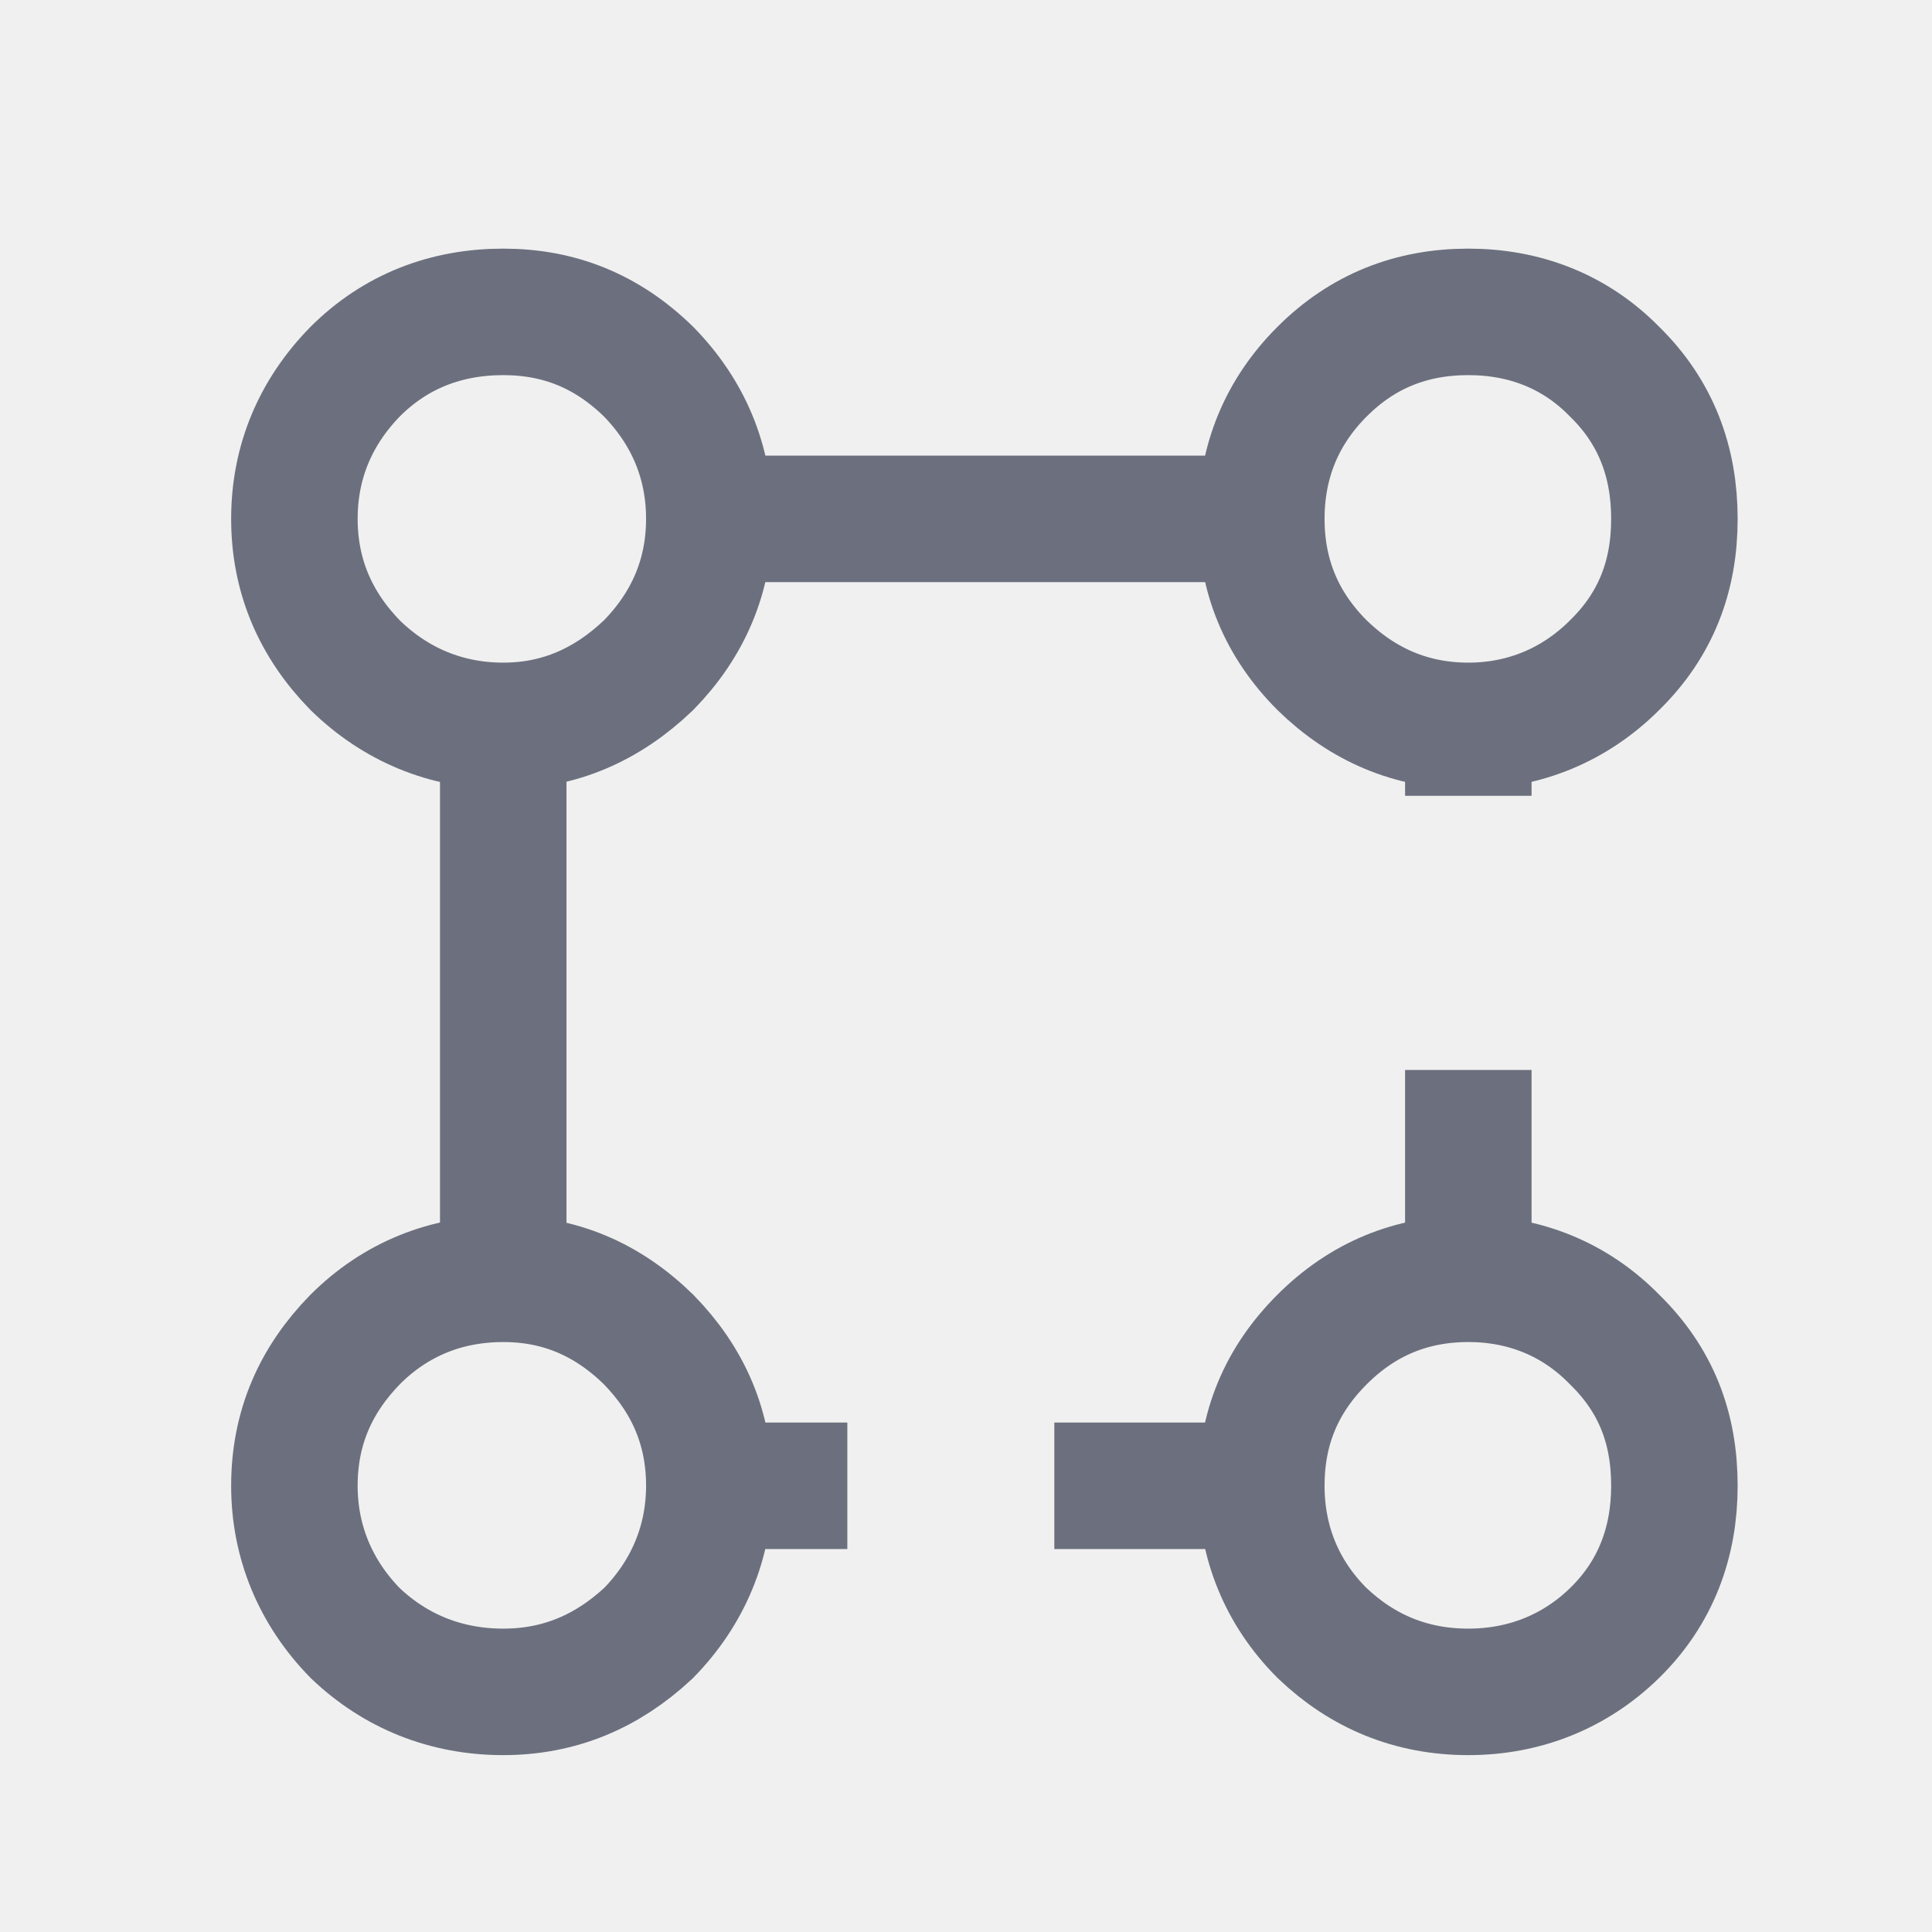
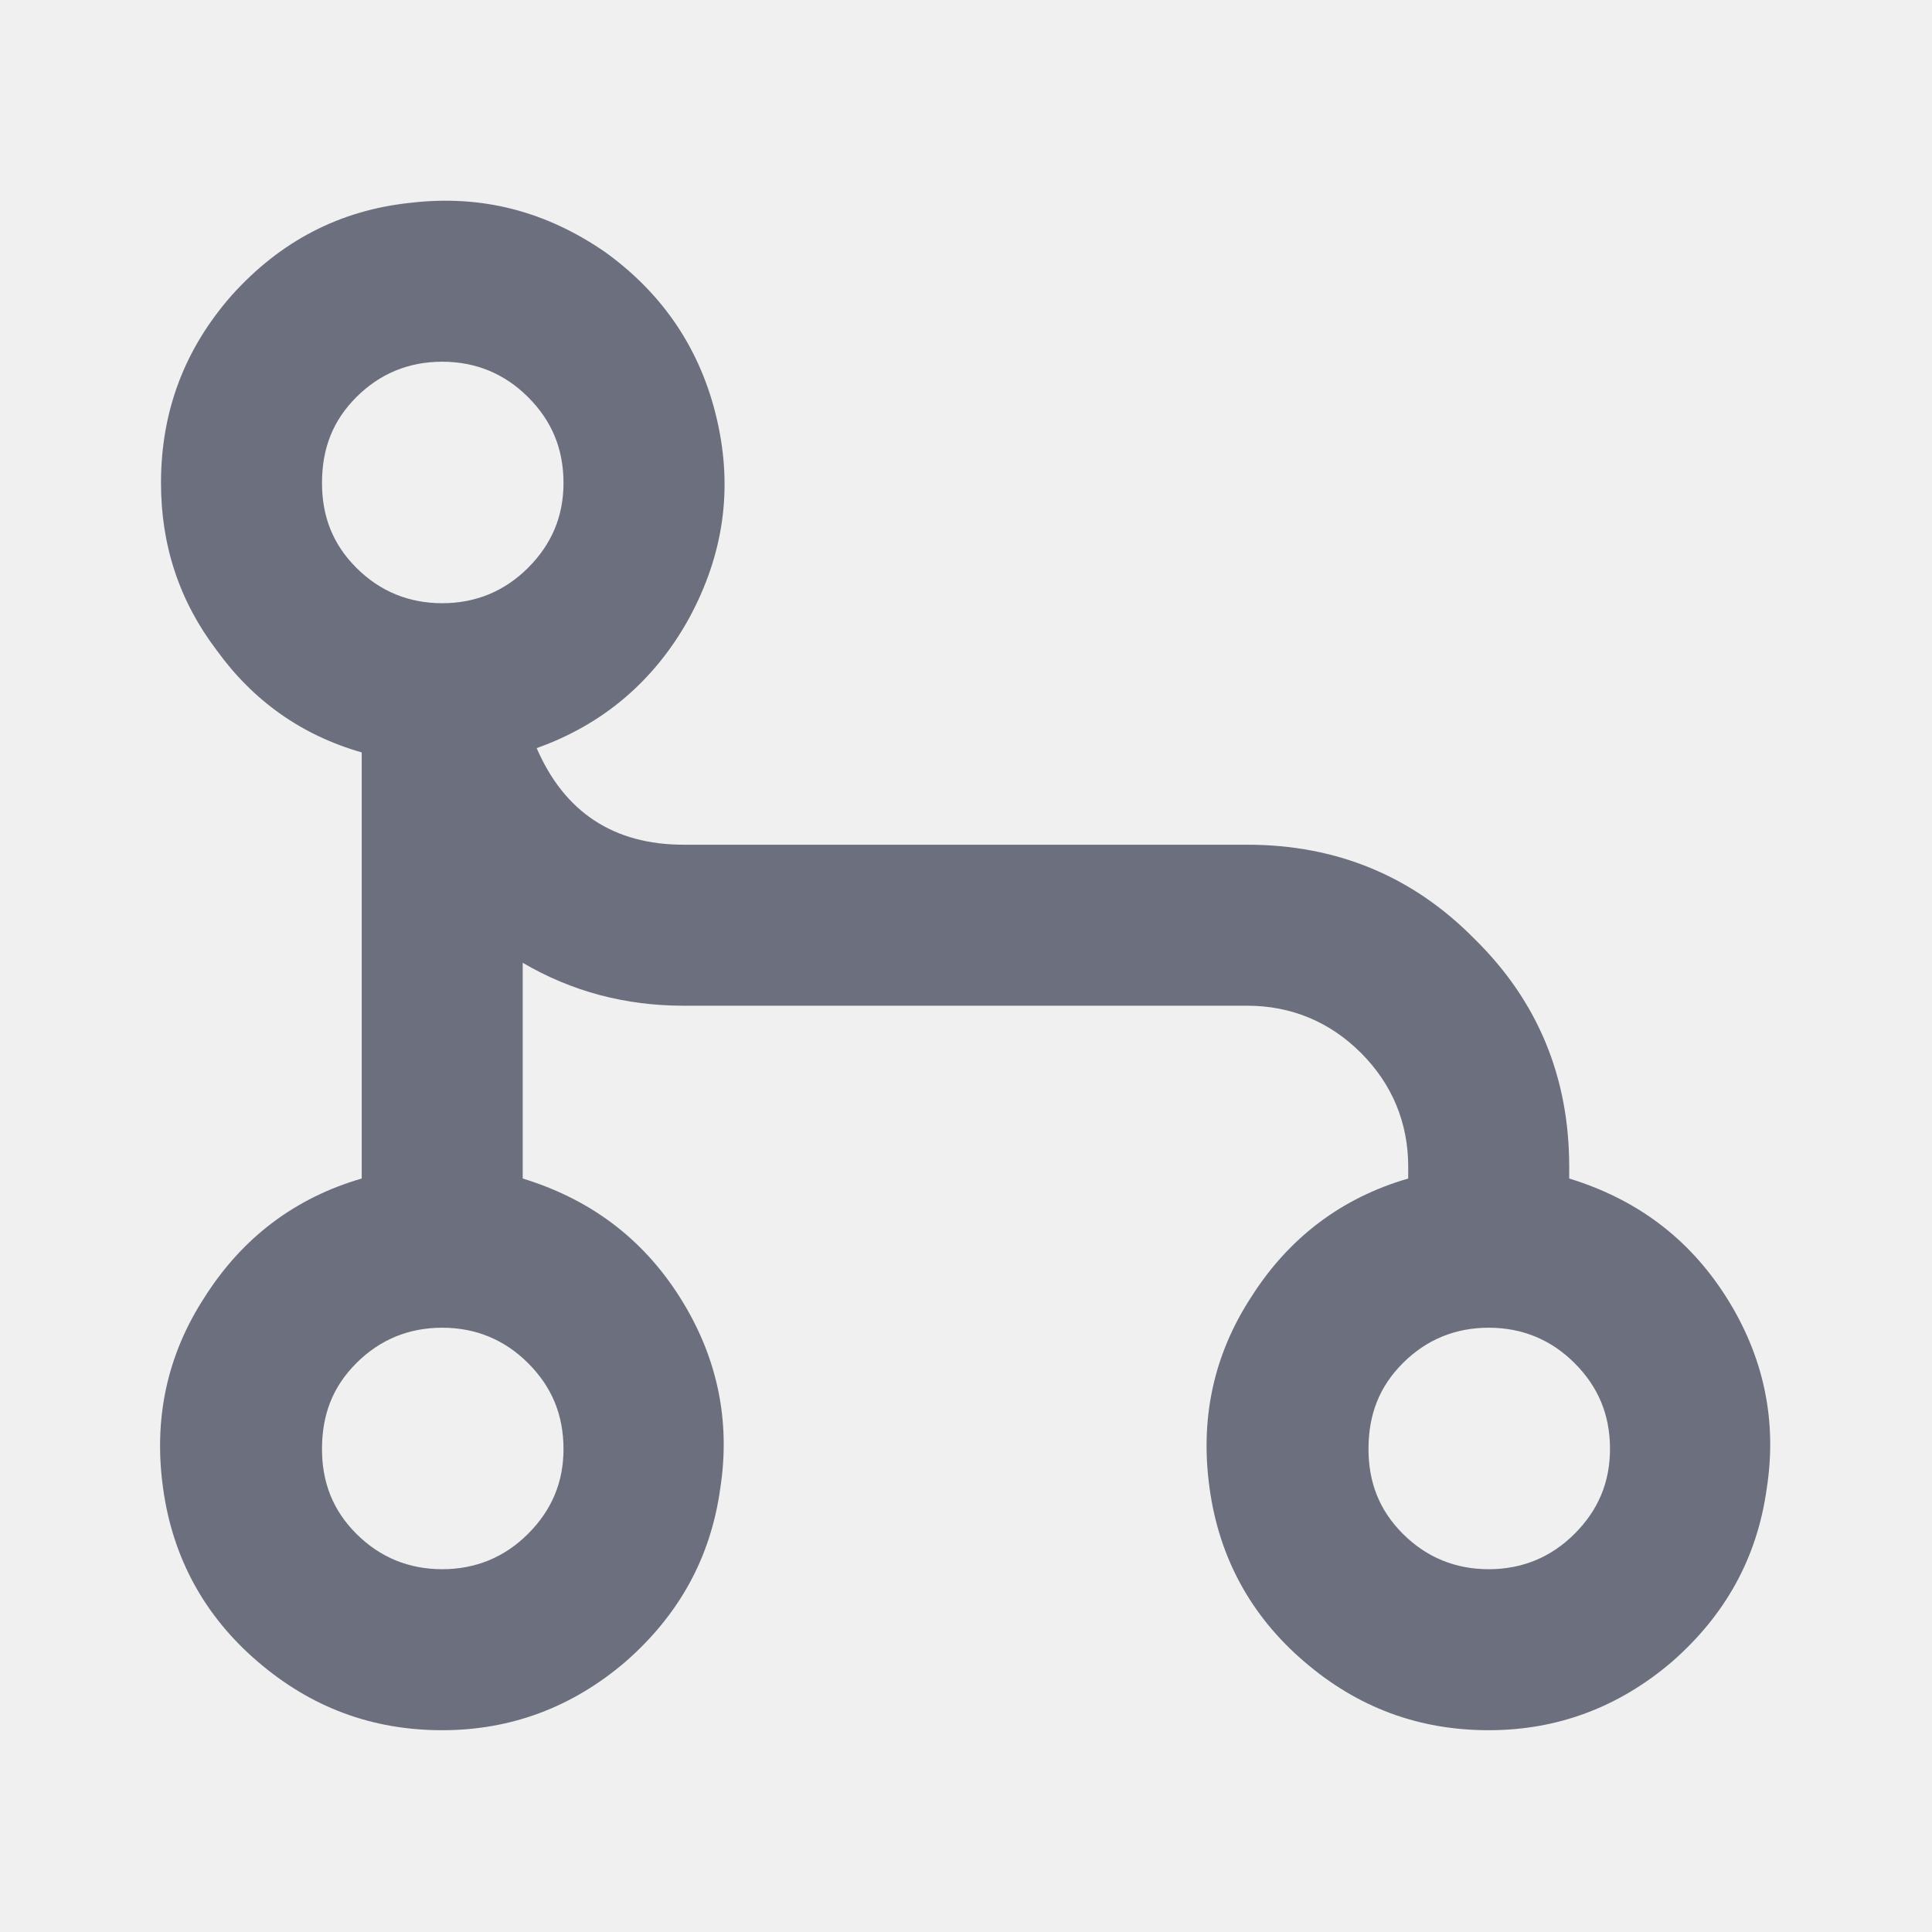
- <svg xmlns="http://www.w3.org/2000/svg" width="21" height="21" viewBox="0 0 21 21" fill="none">
+ <svg xmlns="http://www.w3.org/2000/svg" width="18" height="18" viewBox="0 0 18 18" fill="none">
  <defs>
-     <clipPath id="clip170_53">
-       <rect id="structure_logo" width="21" height="21" fill="white" fill-opacity="0" />
+     <clipPath id="clip172_25">
+       <rect id="svg" width="18" height="18" fill="white" fill-opacity="0" />
    </clipPath>
  </defs>
-   <g clip-path="url(#clip170_53)">
-     <path id="path" d="M7.71 5.64C7.71 6.26 7.48 6.79 7.05 7.23C6.6 7.66 6.08 7.89 5.47 7.89C4.85 7.89 4.3 7.66 3.86 7.23C3.43 6.79 3.2 6.26 3.2 5.64C3.2 5.02 3.43 4.48 3.86 4.04C4.3 3.6 4.85 3.39 5.47 3.39C6.08 3.39 6.6 3.6 7.05 4.04C7.48 4.48 7.71 5.02 7.71 5.64ZM18.2 5.64C18.2 6.26 18 6.79 17.55 7.23C17.12 7.66 16.57 7.89 15.96 7.89C15.34 7.89 14.81 7.66 14.37 7.23C13.93 6.79 13.71 6.26 13.71 5.64C13.71 5.02 13.93 4.48 14.37 4.04C14.81 3.6 15.34 3.39 15.96 3.39C16.57 3.39 17.12 3.6 17.55 4.04C18 4.48 18.2 5.02 18.2 5.64ZM7.71 16.15C7.71 16.76 7.48 17.31 7.05 17.75C6.6 18.17 6.08 18.39 5.47 18.39C4.85 18.39 4.3 18.17 3.86 17.75C3.43 17.31 3.2 16.76 3.2 16.15C3.2 15.52 3.43 15 3.86 14.56C4.3 14.12 4.85 13.9 5.47 13.9C6.08 13.9 6.6 14.12 7.05 14.56C7.48 15 7.71 15.52 7.71 16.15ZM18.2 16.15C18.2 16.76 18 17.31 17.55 17.75C17.12 18.17 16.57 18.39 15.96 18.39C15.34 18.39 14.81 18.17 14.37 17.75C13.93 17.31 13.71 16.76 13.71 16.15C13.71 15.52 13.93 15 14.37 14.56C14.81 14.12 15.34 13.9 15.96 13.9C16.57 13.9 17.12 14.12 17.55 14.56C18 15 18.2 15.52 18.2 16.15Z" fill="#000000" fill-opacity="0" fill-rule="nonzero" />
-     <path id="path" d="M7.05 7.23C6.6 7.66 6.08 7.89 5.47 7.89C4.85 7.89 4.3 7.66 3.86 7.23C3.43 6.79 3.2 6.26 3.2 5.64C3.2 5.02 3.43 4.48 3.86 4.04C4.3 3.6 4.85 3.39 5.47 3.39C6.08 3.39 6.6 3.6 7.05 4.04C7.48 4.48 7.71 5.02 7.71 5.64C7.71 6.26 7.48 6.79 7.05 7.23ZM17.55 7.23C17.12 7.66 16.57 7.89 15.96 7.89C15.34 7.89 14.81 7.66 14.37 7.23C13.93 6.79 13.71 6.26 13.71 5.64C13.71 5.02 13.93 4.48 14.37 4.04C14.81 3.6 15.34 3.39 15.96 3.39C16.57 3.39 17.12 3.6 17.55 4.04C18 4.48 18.2 5.02 18.2 5.64C18.2 6.26 18 6.79 17.55 7.23ZM7.05 17.75C6.6 18.17 6.08 18.39 5.47 18.39C4.85 18.39 4.3 18.17 3.86 17.75C3.43 17.31 3.2 16.76 3.2 16.15C3.2 15.52 3.43 15 3.86 14.56C4.3 14.12 4.85 13.9 5.47 13.9C6.08 13.9 6.6 14.12 7.05 14.56C7.48 15 7.71 15.52 7.71 16.15C7.71 16.76 7.48 17.31 7.05 17.75ZM17.55 17.75C17.12 18.17 16.57 18.39 15.96 18.39C15.34 18.39 14.81 18.17 14.37 17.75C13.93 17.31 13.71 16.76 13.71 16.15C13.71 15.52 13.93 15 14.37 14.56C14.81 14.12 15.34 13.9 15.96 13.9C16.57 13.9 17.12 14.12 17.55 14.56C18 15 18.2 15.52 18.2 16.15C18.2 16.76 18 17.31 17.55 17.75Z" fill="#000000" fill-opacity="0" fill-rule="nonzero" />
-     <path id="path" d="M5.47 7.89C4.85 7.89 4.3 7.66 3.86 7.23C3.43 6.79 3.2 6.26 3.2 5.64C3.2 5.02 3.43 4.48 3.86 4.04C4.3 3.6 4.85 3.39 5.47 3.39C6.08 3.39 6.6 3.6 7.05 4.04C7.48 4.48 7.71 5.02 7.71 5.64C7.71 6.26 7.48 6.79 7.05 7.23C6.6 7.66 6.08 7.89 5.47 7.89ZM15.96 7.89C15.34 7.89 14.81 7.66 14.37 7.23C13.93 6.79 13.71 6.26 13.71 5.64C13.71 5.02 13.93 4.48 14.37 4.04C14.81 3.6 15.34 3.39 15.96 3.39C16.57 3.39 17.12 3.6 17.55 4.04C18 4.48 18.2 5.02 18.2 5.64C18.2 6.26 18 6.79 17.55 7.23C17.12 7.66 16.57 7.89 15.96 7.89ZM5.47 18.39C4.85 18.39 4.3 18.17 3.86 17.75C3.43 17.31 3.2 16.76 3.2 16.15C3.2 15.52 3.43 15 3.86 14.56C4.3 14.12 4.85 13.9 5.47 13.9C6.08 13.9 6.6 14.12 7.05 14.56C7.48 15 7.71 15.52 7.71 16.15C7.71 16.76 7.48 17.31 7.05 17.75C6.6 18.17 6.08 18.39 5.47 18.39ZM15.96 18.39C15.34 18.39 14.81 18.17 14.37 17.75C13.93 17.31 13.71 16.76 13.71 16.15C13.71 15.52 13.93 15 14.37 14.56C14.81 14.12 15.34 13.9 15.96 13.9C16.57 13.9 17.12 14.12 17.55 14.56C18 15 18.2 15.52 18.2 16.15C18.2 16.76 18 17.31 17.55 17.75C17.12 18.17 16.57 18.39 15.96 18.39Z" fill="#000000" fill-opacity="0" fill-rule="nonzero" />
-     <path id="path" d="M3.86 7.23C3.43 6.79 3.2 6.26 3.2 5.64C3.2 5.02 3.43 4.48 3.86 4.04C4.3 3.6 4.85 3.39 5.47 3.39C6.08 3.39 6.6 3.6 7.05 4.04C7.48 4.48 7.71 5.02 7.71 5.64C7.71 6.26 7.48 6.79 7.05 7.23C6.6 7.66 6.08 7.89 5.47 7.89C4.85 7.89 4.3 7.66 3.86 7.23ZM14.37 7.23C13.93 6.79 13.71 6.26 13.71 5.64C13.71 5.02 13.93 4.48 14.37 4.04C14.81 3.6 15.34 3.39 15.96 3.39C16.57 3.39 17.12 3.6 17.55 4.04C18 4.48 18.2 5.02 18.2 5.64C18.2 6.26 18 6.79 17.55 7.23C17.12 7.66 16.57 7.89 15.96 7.89C15.34 7.89 14.81 7.66 14.37 7.23ZM3.86 17.75C3.43 17.31 3.2 16.76 3.2 16.15C3.2 15.52 3.43 15 3.86 14.56C4.3 14.12 4.85 13.9 5.47 13.9C6.08 13.9 6.6 14.12 7.05 14.56C7.48 15 7.71 15.52 7.71 16.15C7.71 16.76 7.48 17.31 7.05 17.75C6.6 18.17 6.08 18.39 5.47 18.39C4.85 18.39 4.3 18.17 3.86 17.75ZM14.37 17.75C13.93 17.31 13.71 16.76 13.71 16.15C13.71 15.52 13.93 15 14.37 14.56C14.81 14.12 15.34 13.9 15.96 13.9C16.57 13.9 17.12 14.12 17.55 14.56C18 15 18.2 15.52 18.2 16.15C18.2 16.76 18 17.31 17.55 17.75C17.12 18.17 16.57 18.39 15.96 18.39C15.34 18.39 14.81 18.17 14.37 17.75Z" stroke="#6C707E" stroke-opacity="1" stroke-width="1.375" />
-     <path id="path" d="M7.74 6.44C7.27 6.44 6.89 6.1 6.89 5.64C6.89 5.18 7.25 4.81 7.71 4.81L7.74 6.44ZM13.68 4.84C14.15 4.84 14.54 5.18 14.54 5.64C14.54 6.1 14.16 6.46 13.71 6.46L13.68 4.84ZM16.77 13.87C16.77 14.34 16.41 14.73 15.96 14.73C15.5 14.73 15.14 14.35 15.14 13.9L16.77 13.87ZM15.15 11.66C15.15 11.21 15.5 10.82 15.96 10.82C16.41 10.82 16.78 11.18 16.78 11.63L15.15 11.66ZM15.15 7.92C15.15 7.45 15.5 7.07 15.96 7.07C16.41 7.07 16.78 7.43 16.78 7.89L15.15 7.92ZM16.77 8.63C16.77 9.08 16.41 9.47 15.96 9.47C15.5 9.47 15.14 9.1 15.14 8.65L16.77 8.63ZM13.68 15.34C14.15 15.34 14.54 15.68 14.54 16.15C14.54 16.61 14.16 16.98 13.71 16.98L13.68 15.34ZM11.48 16.95C11.01 16.95 10.63 16.61 10.63 16.15C10.63 15.68 11 15.33 11.46 15.33L11.48 16.95ZM9.19 15.34C9.64 15.34 10.04 15.68 10.04 16.15C10.04 16.61 9.67 16.98 9.21 16.98L9.19 15.34ZM7.74 16.95C7.27 16.95 6.89 16.61 6.89 16.15C6.89 15.68 7.25 15.33 7.71 15.33L7.74 16.95ZM6.26 13.87C6.26 14.34 5.92 14.73 5.47 14.73C5 14.73 4.64 14.35 4.64 13.9L6.26 13.87ZM4.66 7.92C4.66 7.45 5 7.07 5.47 7.07C5.92 7.07 6.28 7.43 6.28 7.89L4.66 7.92Z" fill="#000000" fill-opacity="0" fill-rule="nonzero" />
-     <path id="path" d="" fill="#000000" fill-opacity="0" fill-rule="nonzero" />
-     <path id="path" d="M7.71 5.64L13.71 5.64M15.96 13.9L15.96 11.63M15.96 7.89L15.96 8.65M13.71 16.15L11.46 16.15M9.21 16.15L7.71 16.15M5.47 13.9L5.47 7.89" stroke="#6C707E" stroke-opacity="1" stroke-width="1.375" />
+   <g clip-path="url(#clip172_25)">
+     <path id="path" d="M4.12 3.37C3.81 3.37 3.54 3.48 3.32 3.7C3.1 3.92 3 4.18 3 4.5C3 4.81 3.1 5.07 3.32 5.29C3.54 5.51 3.81 5.62 4.12 5.62C4.43 5.62 4.7 5.51 4.92 5.29C5.14 5.07 5.25 4.81 5.25 4.5C5.25 4.18 5.14 3.92 4.92 3.7C4.7 3.48 4.43 3.37 4.12 3.37ZM1.5 4.5C1.5 3.83 1.72 3.25 2.16 2.75C2.61 2.25 3.16 1.96 3.82 1.89C4.49 1.81 5.09 1.97 5.64 2.35C6.18 2.74 6.53 3.26 6.68 3.91C6.83 4.56 6.74 5.17 6.42 5.76C6.1 6.34 5.62 6.75 5 6.97C5.26 7.57 5.72 7.87 6.37 7.87L11.62 7.87C12.45 7.87 13.16 8.16 13.74 8.75C14.33 9.33 14.62 10.04 14.62 10.87L14.62 10.98C15.24 11.17 15.73 11.53 16.08 12.08C16.43 12.63 16.56 13.23 16.46 13.87C16.37 14.52 16.07 15.05 15.58 15.48C15.09 15.9 14.52 16.12 13.87 16.12C13.22 16.12 12.65 15.91 12.15 15.48C11.66 15.06 11.36 14.52 11.27 13.87C11.18 13.23 11.3 12.63 11.66 12.08C12.01 11.53 12.5 11.16 13.12 10.98L13.12 10.87C13.12 10.46 12.97 10.1 12.68 9.81C12.39 9.52 12.03 9.37 11.62 9.37L6.37 9.37C5.83 9.37 5.33 9.24 4.87 8.97L4.87 10.98C5.49 11.17 5.98 11.53 6.33 12.08C6.68 12.63 6.81 13.23 6.71 13.87C6.62 14.52 6.32 15.05 5.83 15.48C5.34 15.9 4.77 16.12 4.12 16.12C3.47 16.12 2.9 15.91 2.4 15.48C1.91 15.06 1.61 14.52 1.52 13.87C1.43 13.23 1.55 12.63 1.91 12.08C2.26 11.53 2.75 11.16 3.37 10.98L3.37 7.01C2.81 6.85 2.36 6.53 2.02 6.06C1.67 5.6 1.5 5.08 1.5 4.5ZM13.87 12.37C13.56 12.37 13.29 12.48 13.07 12.7C12.85 12.92 12.75 13.18 12.75 13.5C12.75 13.81 12.85 14.07 13.07 14.29C13.29 14.51 13.56 14.62 13.87 14.62C14.18 14.62 14.45 14.51 14.67 14.29C14.89 14.07 15 13.81 15 13.5C15 13.18 14.89 12.92 14.67 12.7C14.45 12.48 14.18 12.37 13.87 12.37ZM4.12 12.37C3.81 12.37 3.54 12.48 3.32 12.7C3.1 12.92 3 13.18 3 13.5C3 13.81 3.1 14.07 3.32 14.29C3.54 14.51 3.81 14.62 4.12 14.62C4.43 14.62 4.7 14.51 4.92 14.29C5.14 14.07 5.25 13.81 5.25 13.5C5.25 13.18 5.14 12.92 4.92 12.7C4.7 12.48 4.43 12.37 4.12 12.37Z" fill="#6C707E" fill-opacity="1" fill-rule="nonzero" />
  </g>
</svg>
